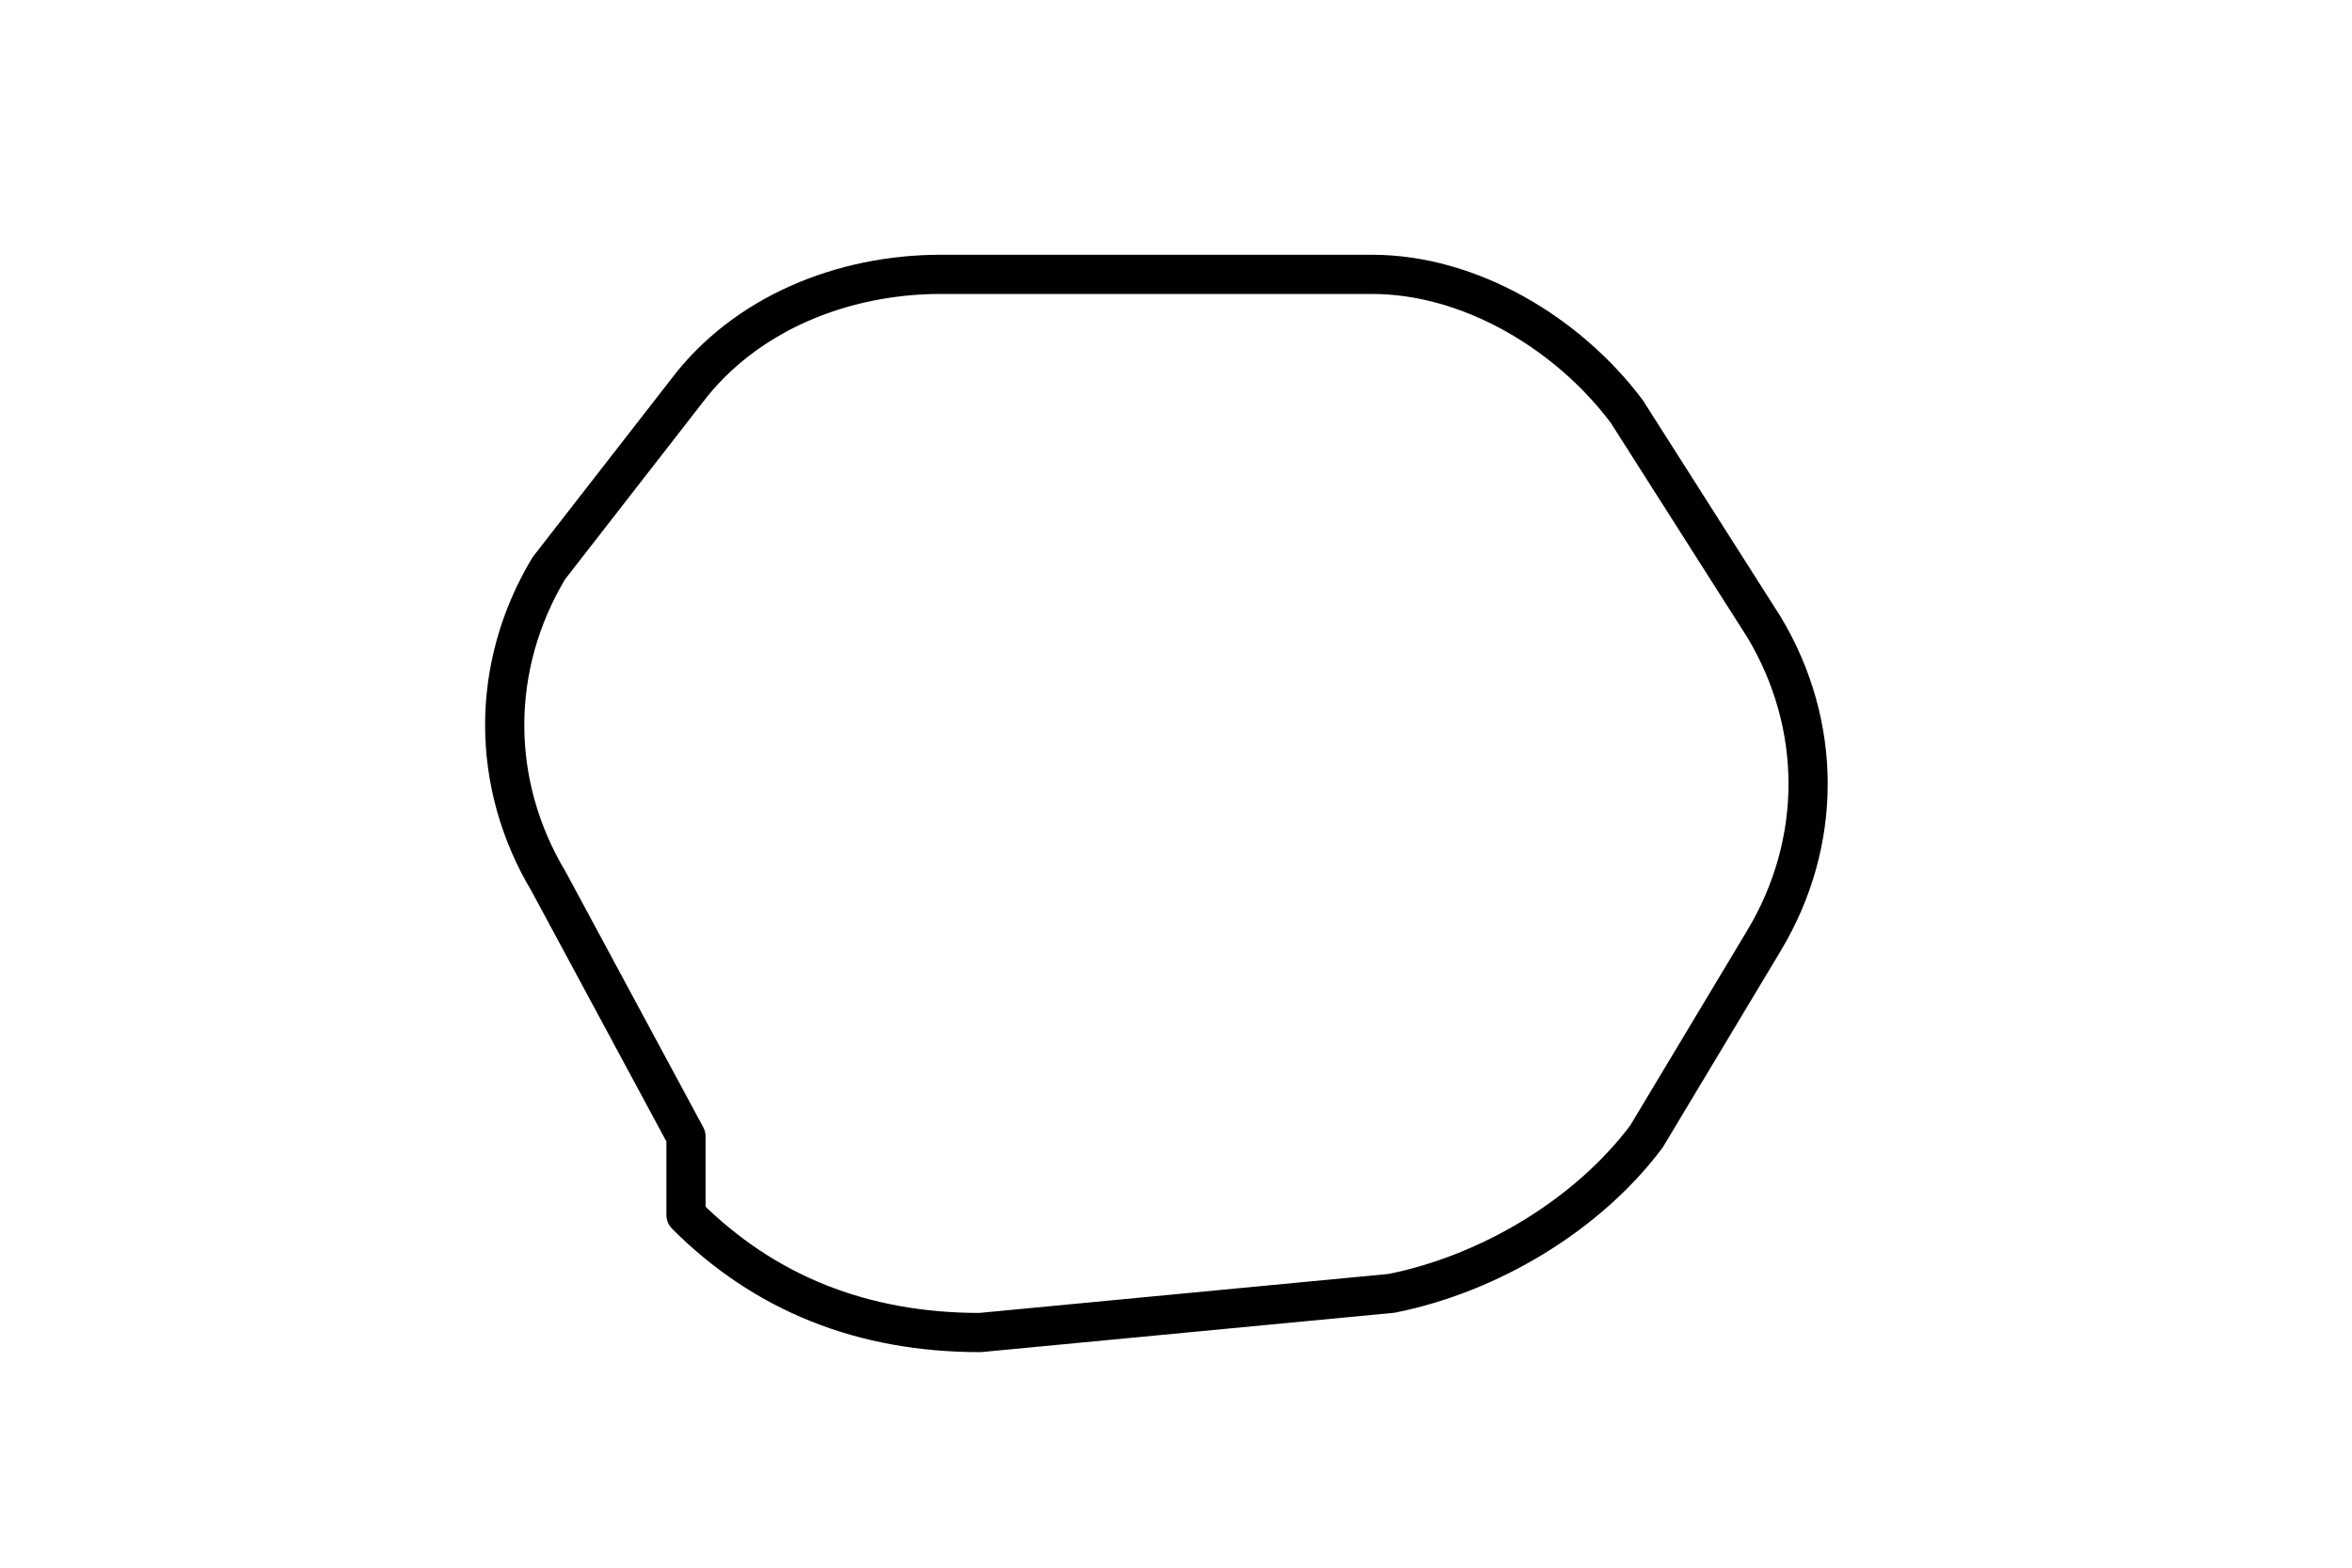
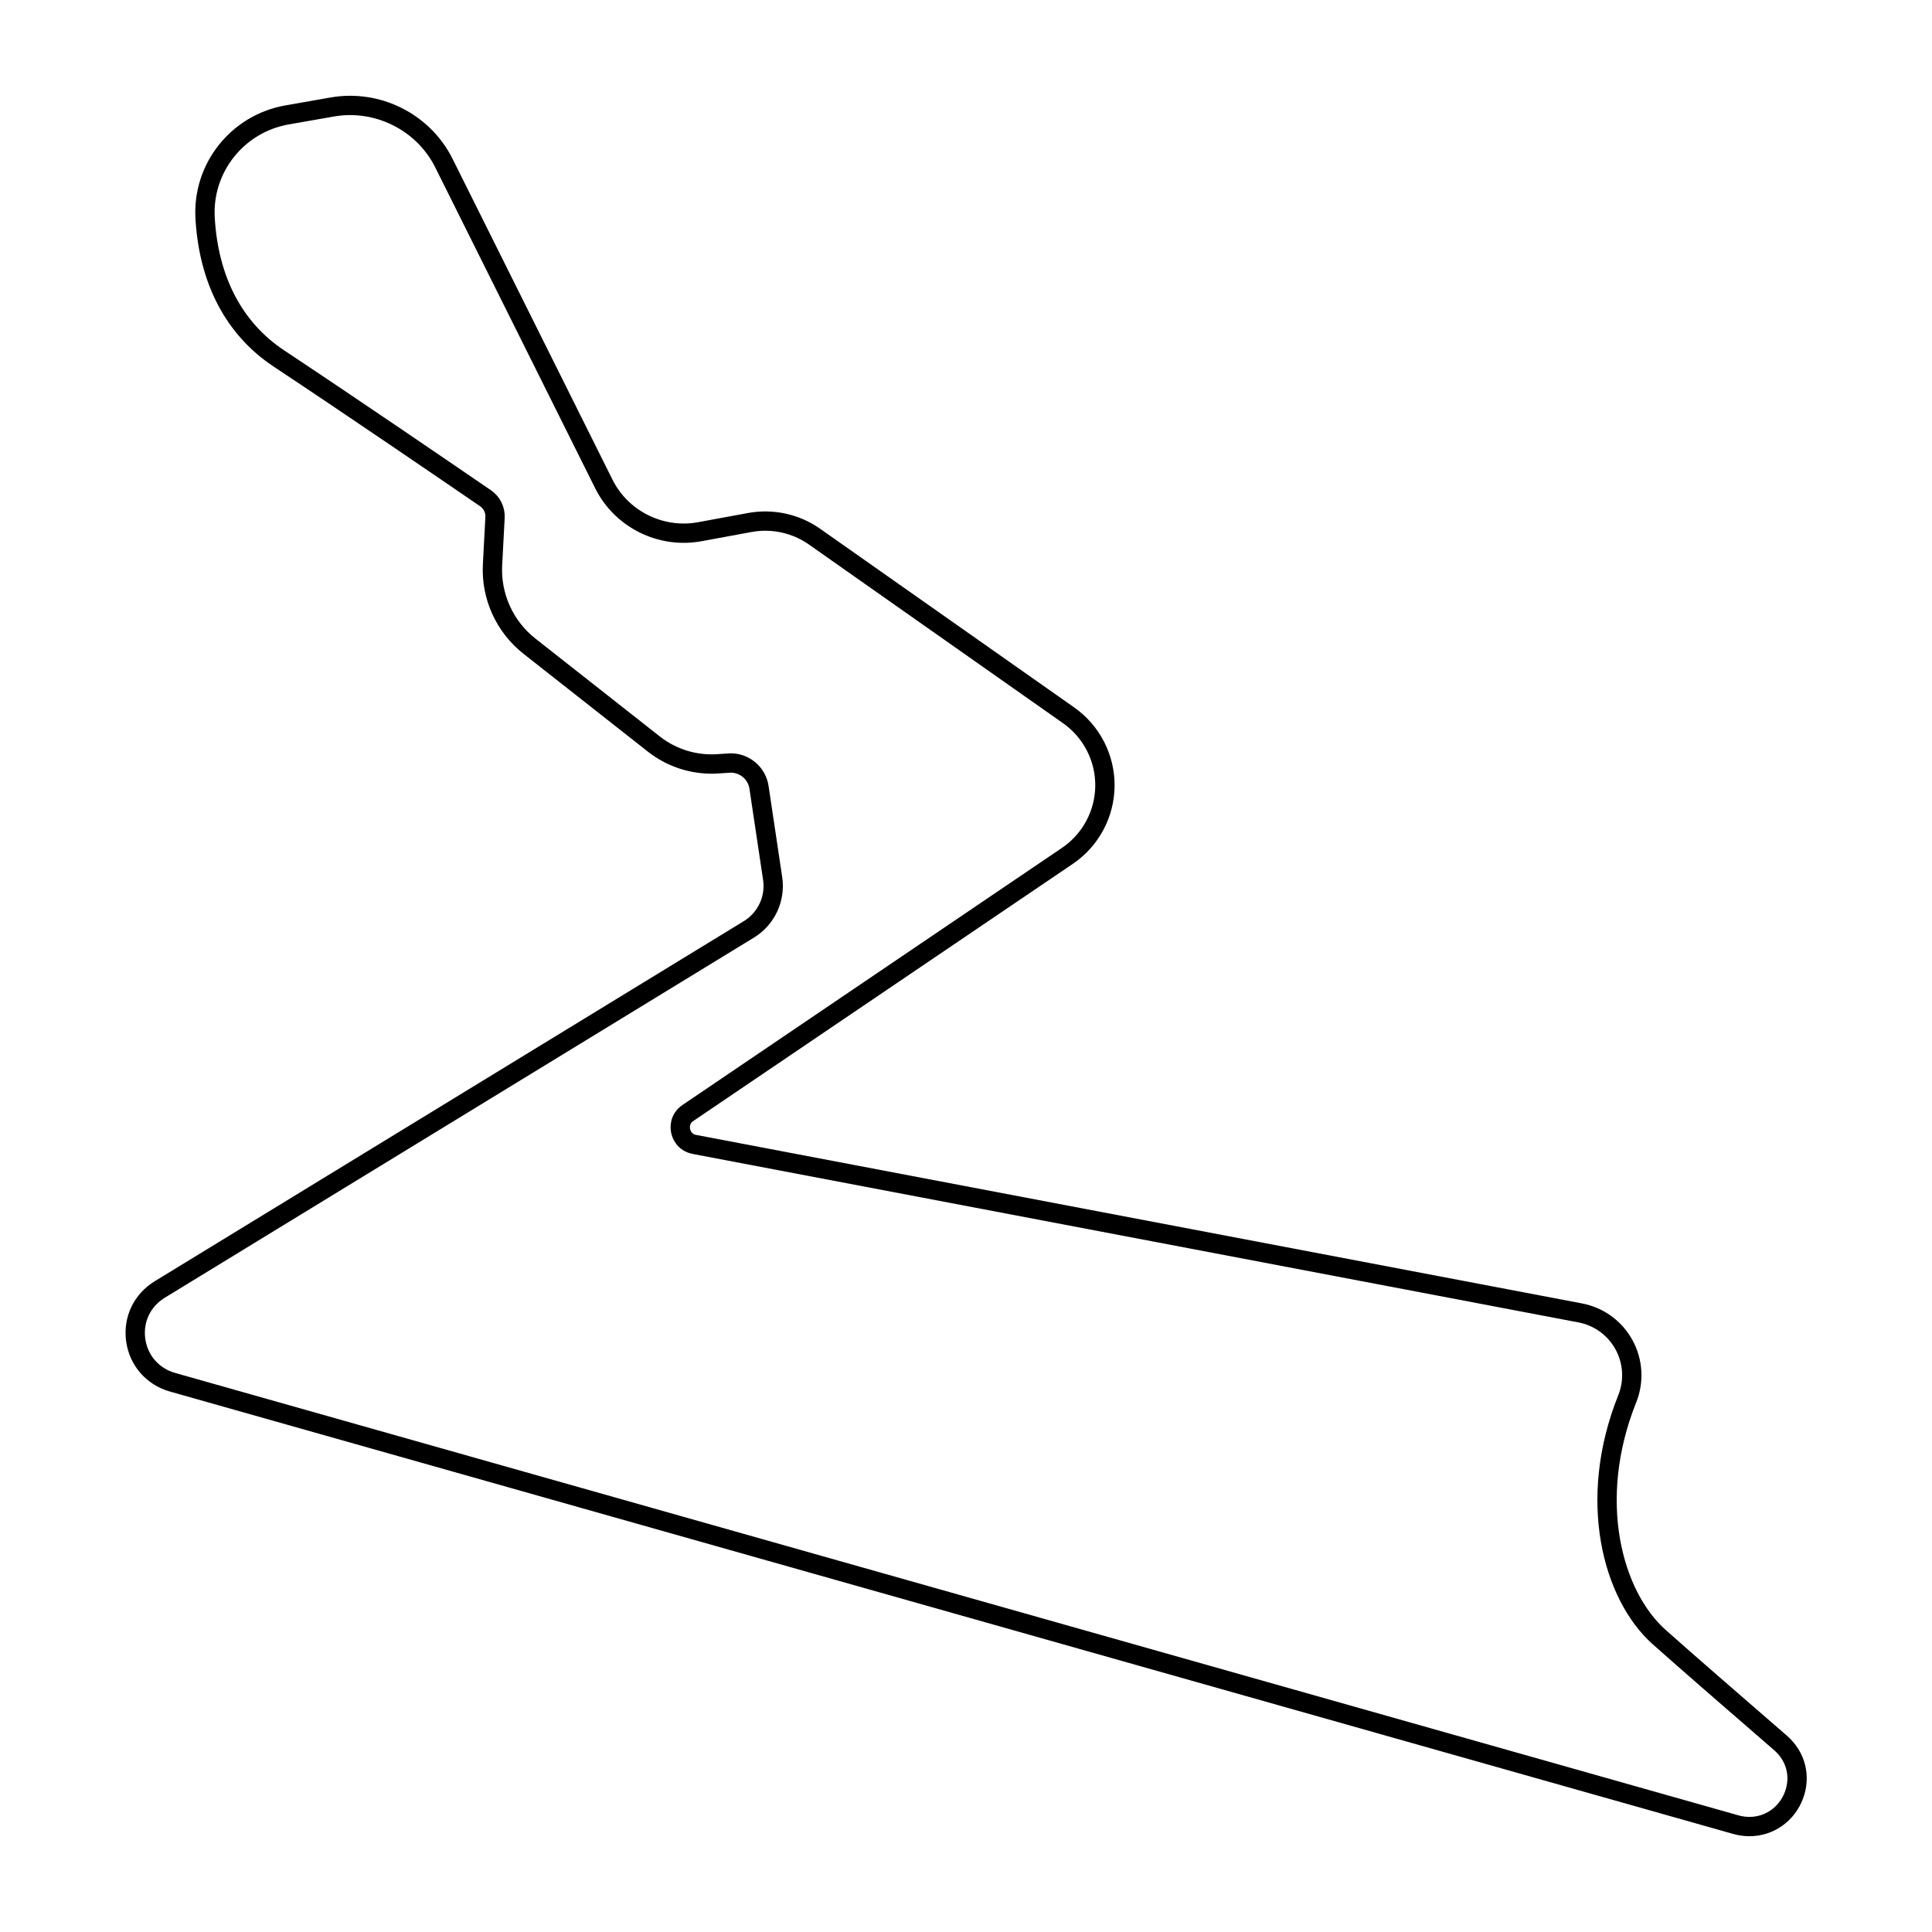
- <svg xmlns="http://www.w3.org/2000/svg" viewBox="0 0 120 80">
-   <path d="M35,58 L28,45 C25,40 25,34 28,29 L35,20 C38,16 43,14 48,14 L70,14 C75,14 80,17 83,21 L90,32 C93,37 93,43 90,48 L84,58 C81,62 76,65 71,66 L50,68 C44,68 39,66 35,62 L35,58 Z" stroke="currentColor" fill="none" stroke-width="2" stroke-linecap="round" stroke-linejoin="round" />
+ <svg xmlns="http://www.w3.org/2000/svg" viewBox="0 0 500 500">
+   <path d="M460.762 451.035c-11.582-10.02-24.428-21.176-31.37-27.364-12.067-10.756-18.784-35.38-8.276-61.628a16.404 16.404 0 0 0-.855-14.07 16.376 16.376 0 0 0-11.323-8.196L179.731 296.18c-2.755-.526-3.44-2.82-3.584-3.51-.143-.69-.433-3.064 1.884-4.634l98.19-66.525a22.116 22.116 0 0 0 9.733-18.116 22.116 22.116 0 0 0-9.415-18.282l-65.75-46.238c-4.84-3.405-10.911-4.721-16.73-3.654l-12.97 2.389c-10.074 1.855-20.272-3.24-24.804-12.337l-41.406-83.065c-5.29-10.61-17.136-16.57-28.896-14.519l-11.688 2.05c-12.823 2.25-21.946 13.706-21.217 26.645.91 16.125 7.51 28.704 19.09 36.38 18.845 12.497 43.667 29.454 53.466 36.168a5.662 5.662 0 0 1 2.478 5.004l-.648 12.244c-.433 8.13 3.144 16.004 9.566 21.058l32.226 25.353a24.154 24.154 0 0 0 16.527 5.082l3.345-.213c3.623 0 6.76 2.69 7.293 6.259l3.538 23.632a13.143 13.143 0 0 1-6.173 13.182L41.33 333.726c-4.56 2.791-6.94 7.8-6.21 13.079.732 5.278 4.388 9.46 9.538 10.919L449.22 472.216c1.166.33 2.353.497 3.527.497h.003c5.147 0 9.669-3.177 11.52-8.097 1.847-4.912.502-10.115-3.507-13.581z" stroke="currentColor" fill="none" stroke-width="5" stroke-linecap="round" stroke-linejoin="round" />
</svg>
